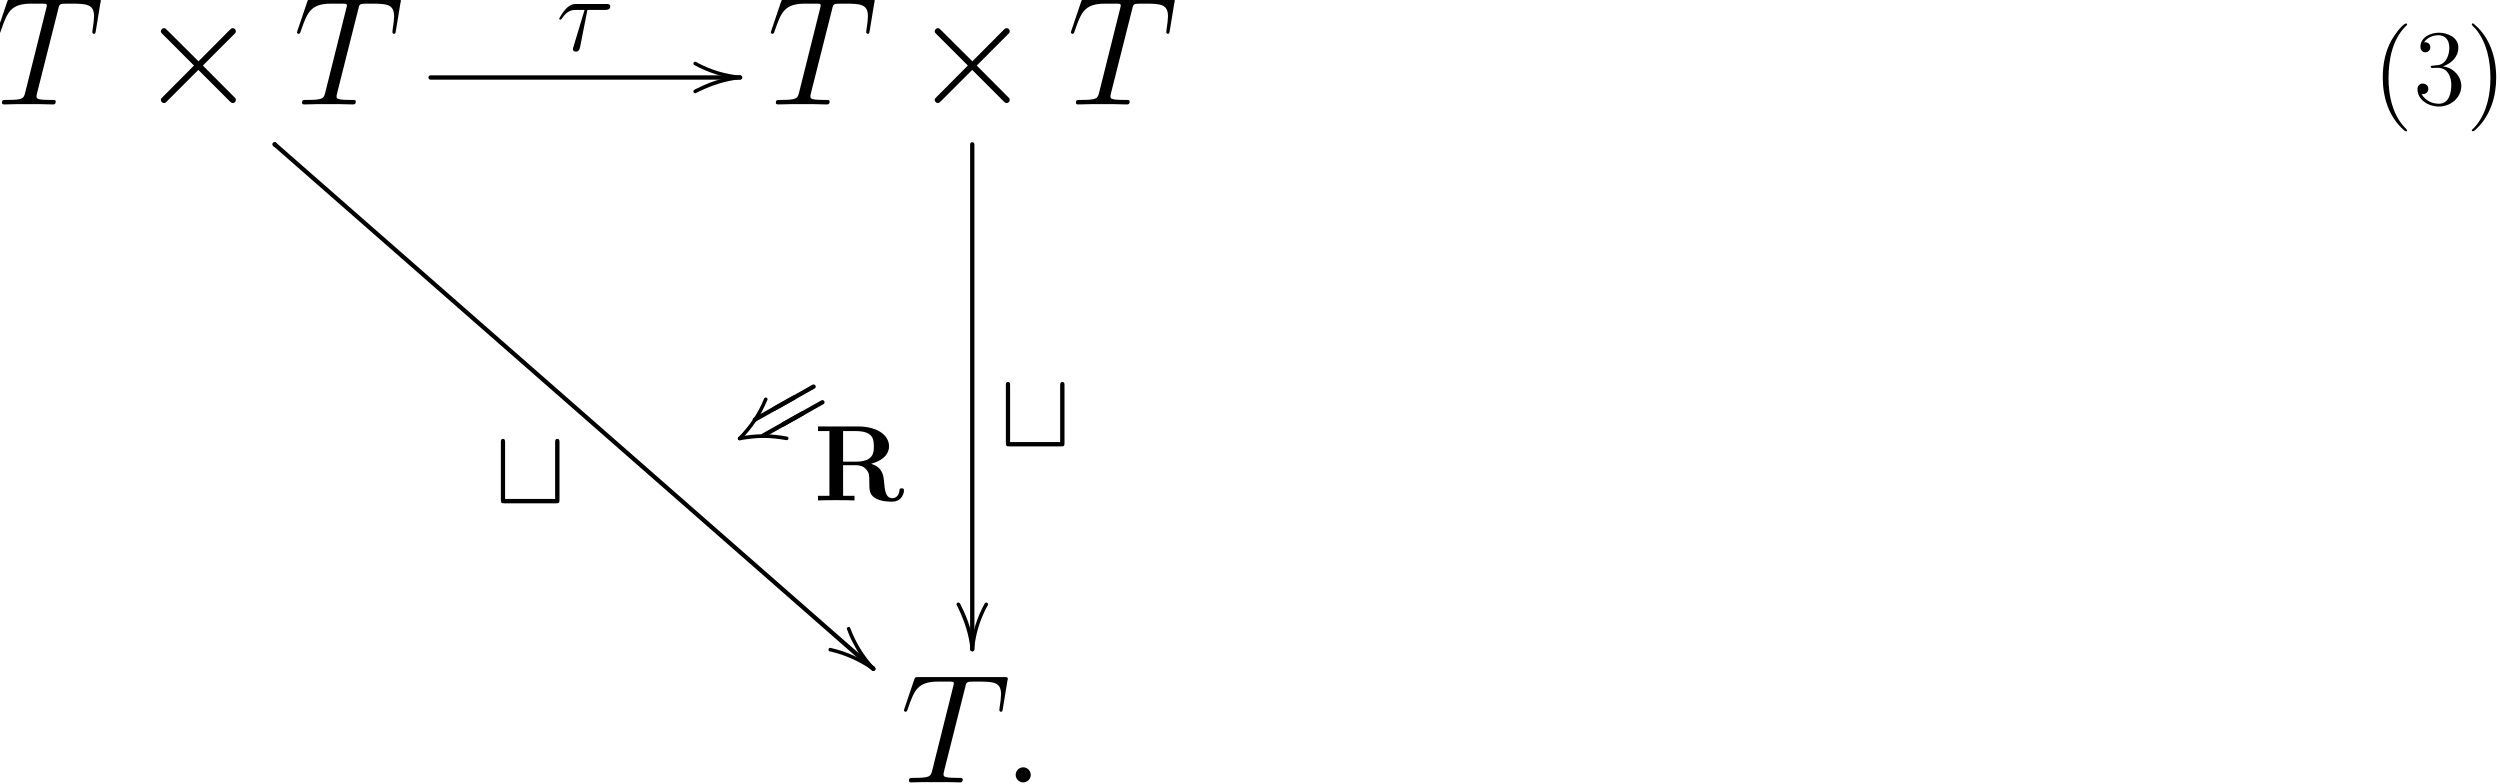
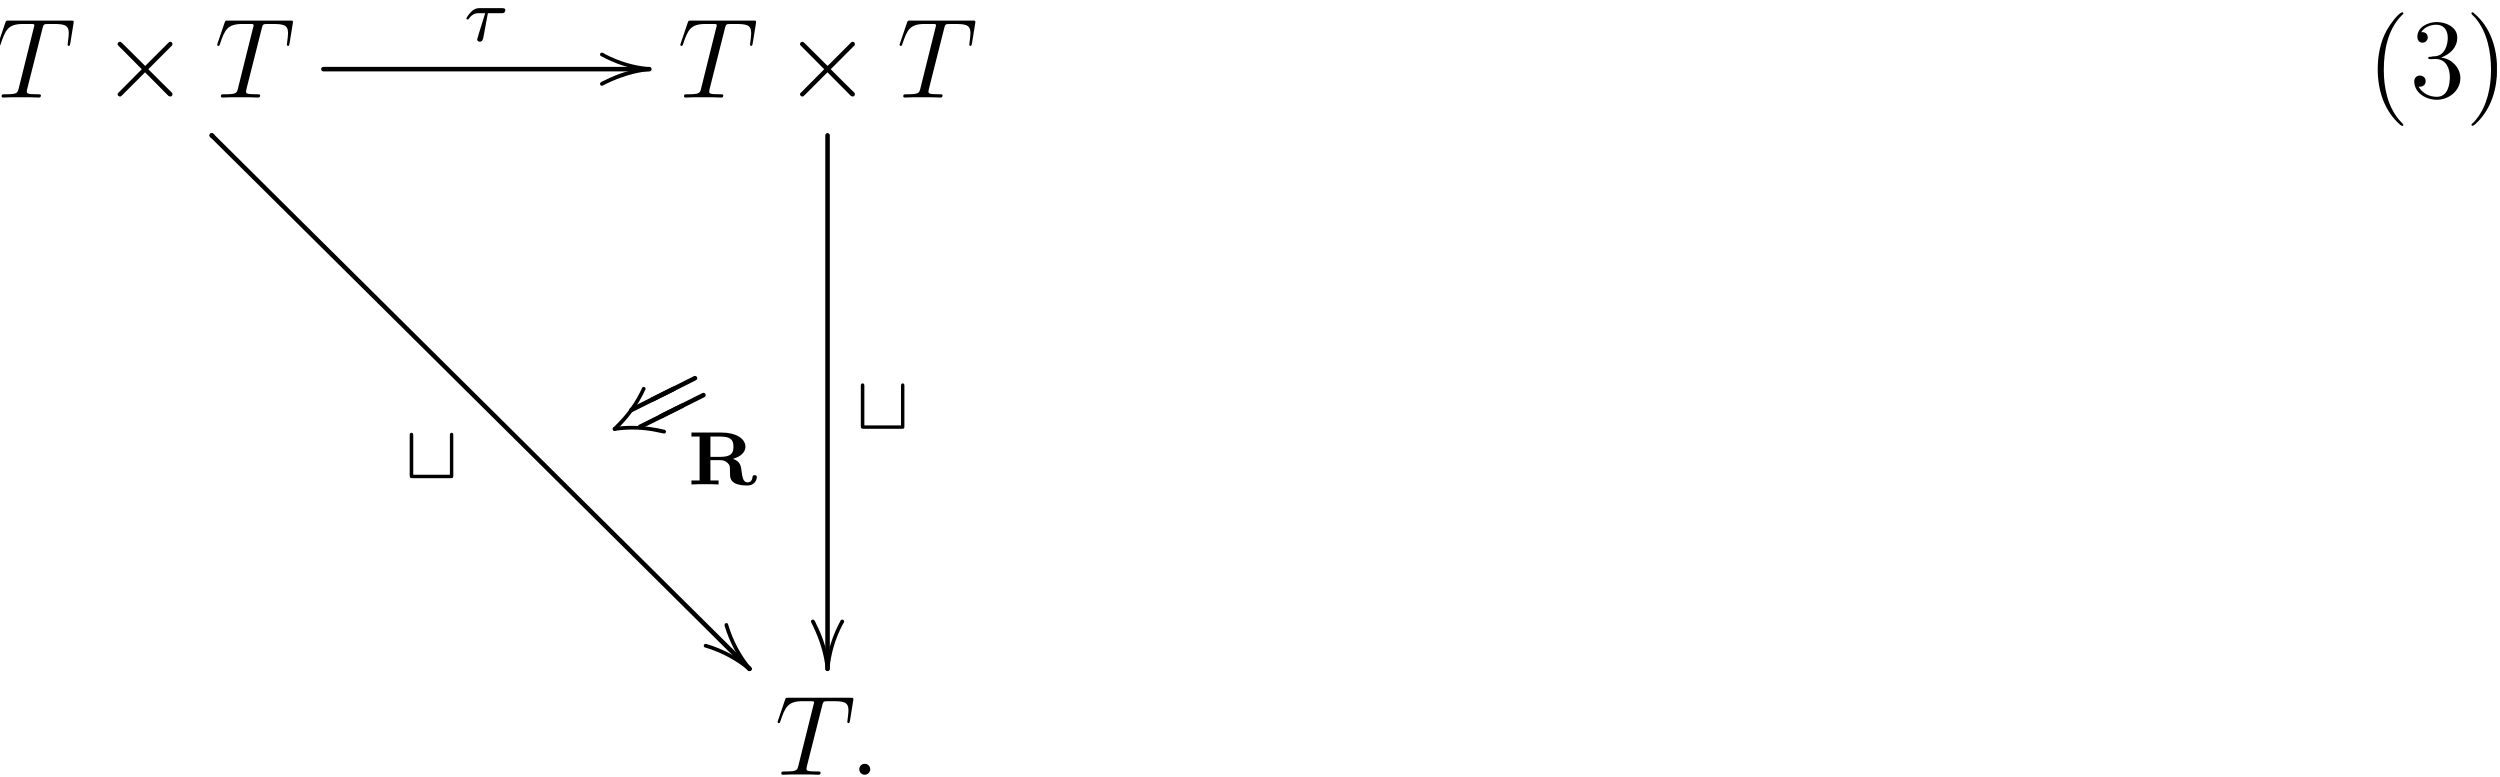
- <svg xmlns="http://www.w3.org/2000/svg" xmlns:xlink="http://www.w3.org/1999/xlink" width="277.128pt" height="86.814pt" viewBox="0 0 277.128 86.814" version="1.2">
+ <svg xmlns="http://www.w3.org/2000/svg" xmlns:xlink="http://www.w3.org/1999/xlink" width="263.358pt" height="81.748pt" viewBox="0 0 263.358 81.748" version="1.2">
  <defs>
    <g>
      <symbol overflow="visible" id="glyph0-0">
        <path style="stroke:none;" d="" />
      </symbol>
      <symbol overflow="visible" id="glyph0-1">
-         <path style="stroke:none;" d="M 7.188 -10.5 C 7.281 -10.922 7.312 -11.078 7.578 -11.141 C 7.719 -11.172 8.281 -11.172 8.641 -11.172 C 10.359 -11.172 11.172 -11.109 11.172 -9.766 C 11.172 -9.5 11.109 -8.844 11 -8.219 L 10.984 -8 C 10.984 -7.938 11.047 -7.828 11.156 -7.828 C 11.328 -7.828 11.328 -7.922 11.375 -8.203 L 11.875 -11.25 C 11.922 -11.406 11.922 -11.438 11.922 -11.484 C 11.922 -11.672 11.812 -11.672 11.469 -11.672 L 2.047 -11.672 C 1.656 -11.672 1.641 -11.656 1.531 -11.344 L 0.484 -8.25 C 0.469 -8.219 0.406 -8.031 0.406 -8 C 0.406 -7.922 0.484 -7.828 0.578 -7.828 C 0.719 -7.828 0.75 -7.906 0.828 -8.125 C 1.547 -10.203 1.906 -11.172 4.203 -11.172 L 5.359 -11.172 C 5.766 -11.172 5.938 -11.172 5.938 -10.984 C 5.938 -10.938 5.938 -10.906 5.859 -10.594 L 3.547 -1.344 C 3.375 -0.672 3.344 -0.5 1.516 -0.5 C 1.078 -0.5 0.969 -0.5 0.969 -0.172 C 0.969 0 1.156 0 1.234 0 C 1.672 0 2.125 -0.031 2.547 -0.031 L 5.234 -0.031 C 5.672 -0.031 6.125 0 6.562 0 C 6.75 0 6.922 0 6.922 -0.328 C 6.922 -0.5 6.797 -0.5 6.359 -0.5 C 4.797 -0.5 4.797 -0.656 4.797 -0.906 C 4.797 -0.938 4.797 -1.047 4.875 -1.328 Z M 7.188 -10.5 " />
+         <path style="stroke:none;" d="M 4.984 -7.297 C 5.062 -7.578 5.078 -7.688 5.266 -7.734 C 5.359 -7.75 5.75 -7.75 6 -7.75 C 7.203 -7.75 7.75 -7.703 7.75 -6.781 C 7.75 -6.594 7.703 -6.141 7.641 -5.703 L 7.625 -5.562 C 7.625 -5.516 7.672 -5.438 7.75 -5.438 C 7.859 -5.438 7.859 -5.5 7.906 -5.688 L 8.25 -7.812 C 8.266 -7.906 8.266 -7.938 8.266 -7.969 C 8.266 -8.109 8.203 -8.109 7.953 -8.109 L 1.422 -8.109 C 1.141 -8.109 1.141 -8.094 1.062 -7.875 L 0.328 -5.719 C 0.328 -5.703 0.281 -5.562 0.281 -5.562 C 0.281 -5.5 0.328 -5.438 0.406 -5.438 C 0.5 -5.438 0.531 -5.484 0.578 -5.641 C 1.078 -7.094 1.328 -7.75 2.922 -7.75 L 3.719 -7.75 C 4 -7.75 4.125 -7.75 4.125 -7.625 C 4.125 -7.594 4.125 -7.562 4.062 -7.344 L 2.469 -0.938 C 2.344 -0.469 2.312 -0.344 1.047 -0.344 C 0.75 -0.344 0.672 -0.344 0.672 -0.125 C 0.672 0 0.797 0 0.859 0 C 1.156 0 1.469 -0.031 1.766 -0.031 L 3.641 -0.031 C 3.938 -0.031 4.25 0 4.547 0 C 4.688 0 4.812 0 4.812 -0.234 C 4.812 -0.344 4.719 -0.344 4.406 -0.344 C 3.328 -0.344 3.328 -0.453 3.328 -0.641 C 3.328 -0.641 3.328 -0.734 3.375 -0.922 Z M 4.984 -7.297 " />
      </symbol>
      <symbol overflow="visible" id="glyph0-2">
-         <path style="stroke:none;" d="M 3.172 -0.828 C 3.172 -1.328 2.75 -1.672 2.344 -1.672 C 1.844 -1.672 1.5 -1.25 1.5 -0.844 C 1.5 -0.344 1.906 0 2.328 0 C 2.828 0 3.172 -0.406 3.172 -0.828 Z M 3.172 -0.828 " />
+         <path style="stroke:none;" d="M 2.203 -0.578 C 2.203 -0.922 1.906 -1.156 1.625 -1.156 C 1.281 -1.156 1.047 -0.875 1.047 -0.578 C 1.047 -0.234 1.328 0 1.609 0 C 1.953 0 2.203 -0.281 2.203 -0.578 Z M 2.203 -0.578 " />
      </symbol>
      <symbol overflow="visible" id="glyph1-0">
        <path style="stroke:none;" d="" />
      </symbol>
      <symbol overflow="visible" id="glyph1-1">
-         <path style="stroke:none;" d="M 6.703 -4.781 L 3.25 -8.219 C 3.047 -8.422 3.016 -8.453 2.875 -8.453 C 2.703 -8.453 2.531 -8.297 2.531 -8.109 C 2.531 -7.984 2.562 -7.953 2.75 -7.766 L 6.203 -4.312 L 2.75 -0.844 C 2.562 -0.656 2.531 -0.625 2.531 -0.5 C 2.531 -0.312 2.703 -0.156 2.875 -0.156 C 3.016 -0.156 3.047 -0.188 3.25 -0.391 L 6.688 -3.828 L 10.25 -0.266 C 10.281 -0.234 10.406 -0.156 10.5 -0.156 C 10.703 -0.156 10.844 -0.312 10.844 -0.5 C 10.844 -0.531 10.844 -0.609 10.797 -0.688 C 10.781 -0.719 8.047 -3.422 7.188 -4.312 L 10.328 -7.453 C 10.422 -7.562 10.672 -7.781 10.766 -7.891 C 10.781 -7.922 10.844 -7.984 10.844 -8.109 C 10.844 -8.297 10.703 -8.453 10.5 -8.453 C 10.359 -8.453 10.297 -8.391 10.109 -8.203 Z M 6.703 -4.781 " />
+         <path style="stroke:none;" d="M 4.656 -3.328 L 2.266 -5.703 C 2.109 -5.844 2.094 -5.875 2 -5.875 C 1.875 -5.875 1.75 -5.766 1.75 -5.625 C 1.75 -5.547 1.781 -5.516 1.906 -5.391 L 4.297 -2.984 L 1.906 -0.578 C 1.781 -0.453 1.75 -0.438 1.75 -0.344 C 1.75 -0.219 1.875 -0.109 2 -0.109 C 2.094 -0.109 2.109 -0.125 2.266 -0.281 L 4.641 -2.656 L 7.109 -0.172 C 7.141 -0.172 7.219 -0.109 7.297 -0.109 C 7.438 -0.109 7.531 -0.219 7.531 -0.344 C 7.531 -0.375 7.531 -0.422 7.5 -0.484 C 7.484 -0.5 5.578 -2.375 4.984 -2.984 L 7.172 -5.172 C 7.234 -5.25 7.406 -5.406 7.469 -5.469 C 7.484 -5.5 7.531 -5.547 7.531 -5.625 C 7.531 -5.766 7.438 -5.875 7.297 -5.875 C 7.203 -5.875 7.141 -5.828 7.016 -5.688 Z M 4.656 -3.328 " />
      </symbol>
      <symbol overflow="visible" id="glyph2-0">
        <path style="stroke:none;" d="" />
      </symbol>
      <symbol overflow="visible" id="glyph2-1">
-         <path style="stroke:none;" d="M 7.234 -6.719 C 7.234 -6.938 7.234 -7.141 7 -7.141 C 6.75 -7.141 6.75 -6.938 6.75 -6.719 L 6.75 -0.484 L 1.203 -0.484 L 1.203 -6.719 C 1.203 -6.938 1.203 -7.141 0.969 -7.141 C 0.734 -7.141 0.734 -6.938 0.734 -6.719 L 0.734 -0.438 C 0.734 -0.047 0.781 0 1.156 0 L 6.797 0 C 7.203 0 7.234 -0.031 7.234 -0.438 Z M 7.234 -6.719 " />
+         <path style="stroke:none;" d="M 5.109 -4.484 C 5.109 -4.609 5.109 -4.781 4.938 -4.781 C 4.75 -4.781 4.75 -4.609 4.75 -4.484 L 4.75 -0.359 L 0.891 -0.359 L 0.891 -4.484 C 0.891 -4.609 0.891 -4.781 0.703 -4.781 C 0.516 -4.781 0.516 -4.609 0.516 -4.484 L 0.516 -0.312 C 0.516 -0.047 0.562 0 0.828 0 L 4.812 0 C 5.078 0 5.109 -0.031 5.109 -0.297 Z M 5.109 -4.484 " />
      </symbol>
      <symbol overflow="visible" id="glyph3-0">
        <path style="stroke:none;" d="" />
      </symbol>
      <symbol overflow="visible" id="glyph3-1">
-         <path style="stroke:none;" d="M -2.938 -4.453 L -2.922 -4.391 C -2.734 -3.891 -2.547 -3.406 -2.297 -2.953 C -1.734 -1.828 -1.016 -0.734 -0.125 0.156 L -0.062 0.188 L 0 0.203 C 0.125 0.188 0.188 0.125 0.203 0 L 0.188 -0.062 L 0.156 -0.125 C -1 -1.375 -1.906 -2.797 -2.547 -4.5 L -2.578 -4.562 L -2.609 -4.609 L -2.672 -4.641 L -2.734 -4.641 C -2.844 -4.641 -2.922 -4.562 -2.938 -4.453 Z M -2.938 -4.453 " />
+         <path style="stroke:none;" d="M -2.625 -4.609 L -2.625 -4.562 C -2.094 -2.766 -1.234 -1.203 -0.156 0.125 L -0.125 0.156 L -0.062 0.188 L 0 0.203 C 0.125 0.188 0.188 0.125 0.203 0 L 0.188 -0.062 L 0.156 -0.125 C -0.891 -1.422 -1.719 -2.906 -2.25 -4.672 L -2.266 -4.734 L -2.312 -4.781 L -2.375 -4.812 L -2.438 -4.812 C -2.547 -4.812 -2.625 -4.734 -2.625 -4.609 Z M -2.625 -4.609 " />
      </symbol>
      <symbol overflow="visible" id="glyph3-2">
        <path style="stroke:none;" d="M -5.188 -1.547 L -5.172 -1.484 L -5.141 -1.422 L -5.109 -1.391 C -3.562 -0.547 -1.922 0 0 0.203 C 0.125 0.188 0.188 0.125 0.203 0 L 0.188 -0.062 L 0.156 -0.125 L 0.125 -0.156 L 0.062 -0.188 L 0 -0.203 C -1.734 -0.375 -3.172 -0.828 -4.609 -1.562 C -4.719 -1.625 -4.828 -1.719 -4.984 -1.75 C -5.109 -1.734 -5.172 -1.672 -5.188 -1.547 Z M -5.188 -1.547 " />
      </symbol>
      <symbol overflow="visible" id="glyph3-3">
-         <path style="stroke:none;" d="M 5.219 0.188 C 5.328 0.172 5.406 0.109 5.406 -0.016 L 5.406 -0.062 L 5.391 -0.125 L 5.328 -0.172 L 5.281 -0.203 C 4.469 -0.359 3.531 -0.469 2.641 -0.469 C 1.734 -0.469 0.75 -0.359 -0.062 -0.188 L -0.125 -0.156 L -0.156 -0.125 L -0.188 -0.062 L -0.203 0 C -0.188 0.125 -0.125 0.188 0 0.203 C 0.812 0.062 1.75 -0.062 2.641 -0.062 C 3.516 -0.062 4.422 0.062 5.219 0.188 Z M 5.219 0.188 " />
+         <path style="stroke:none;" d="M 5.406 0.297 L 5.406 0.234 L 5.375 0.172 L 5.328 0.125 L 5.281 0.094 C 4.281 -0.156 3.078 -0.328 1.891 -0.328 C 1.234 -0.328 0.578 -0.297 -0.062 -0.188 L -0.125 -0.156 L -0.156 -0.125 L -0.188 -0.062 L -0.203 0 C -0.188 0.125 -0.125 0.188 0 0.203 C 0.625 0.109 1.25 0.062 1.891 0.062 C 2.578 0.062 3.266 0.125 3.953 0.234 C 4.375 0.297 4.781 0.422 5.219 0.484 C 5.328 0.484 5.406 0.406 5.406 0.297 Z M 5.406 0.297 " />
      </symbol>
      <symbol overflow="visible" id="glyph3-4">
        <path style="stroke:none;" d="M 1.547 -5.188 L 1.484 -5.172 L 1.422 -5.141 L 1.391 -5.109 C 0.547 -3.562 0 -1.922 -0.203 0 C -0.188 0.125 -0.125 0.188 0 0.203 L 0.062 0.188 L 0.125 0.156 L 0.156 0.125 L 0.188 0.062 L 0.203 0 C 0.375 -1.734 0.828 -3.172 1.562 -4.609 C 1.625 -4.719 1.719 -4.828 1.75 -4.984 C 1.734 -5.109 1.672 -5.172 1.547 -5.188 Z M 1.547 -5.188 " />
      </symbol>
      <symbol overflow="visible" id="glyph4-0">
        <path style="stroke:none;" d="" />
      </symbol>
      <symbol overflow="visible" id="glyph4-1">
-         <path style="stroke:none;" d="M 0.203 0 L 0.188 -0.062 L 0.156 -0.125 L 0.125 -0.156 C -1.219 -1.109 -2.906 -1.906 -4.703 -2.312 L -4.766 -2.328 C -4.891 -2.312 -4.953 -2.25 -4.969 -2.125 L -4.953 -2.047 L -4.938 -2 L -4.891 -1.953 L -4.828 -1.938 C -3.078 -1.547 -1.438 -0.766 -0.125 0.156 L -0.062 0.188 L 0 0.203 C 0.125 0.188 0.188 0.125 0.203 0 Z M 0.203 0 " />
+         <path style="stroke:none;" d="M 0.203 0 L 0.188 -0.062 L 0.156 -0.125 L 0.125 -0.156 C -1.203 -1.234 -2.766 -2.094 -4.562 -2.625 L -4.609 -2.625 C -4.734 -2.625 -4.812 -2.547 -4.812 -2.438 L -4.812 -2.375 L -4.781 -2.312 L -4.734 -2.266 L -4.672 -2.25 C -2.906 -1.719 -1.422 -0.891 -0.125 0.156 L -0.062 0.188 L 0 0.203 C 0.125 0.188 0.188 0.125 0.203 0 Z M 0.203 0 " />
      </symbol>
      <symbol overflow="visible" id="glyph4-2">
        <path style="stroke:none;" d="M 0 -0.203 C -1.781 -0.016 -3.25 0.438 -4.719 1.188 C -4.859 1.25 -5.031 1.312 -5.141 1.422 L -5.172 1.484 L -5.188 1.547 C -5.172 1.672 -5.109 1.734 -4.984 1.75 L -4.922 1.734 C -3.609 1.062 -2.156 0.516 -0.641 0.281 C -0.406 0.234 -0.172 0.234 0.062 0.188 L 0.125 0.156 L 0.156 0.125 L 0.188 0.062 L 0.203 0 C 0.188 -0.125 0.125 -0.188 0 -0.203 Z M 0 -0.203 " />
      </symbol>
      <symbol overflow="visible" id="glyph4-3">
-         <path style="stroke:none;" d="M 0 0.203 L 0.062 0.188 L 0.125 0.156 C 1.391 -1.109 2.359 -2.547 3.078 -4.281 L 3.094 -4.344 C 3.078 -4.469 3.016 -4.531 2.891 -4.547 L 2.828 -4.531 L 2.781 -4.5 L 2.734 -4.453 L 2.703 -4.406 C 2.016 -2.734 1.062 -1.344 -0.156 -0.125 L -0.188 -0.062 L -0.203 0 C -0.188 0.125 -0.125 0.188 0 0.203 Z M 0 0.203 " />
+         <path style="stroke:none;" d="M 0 0.203 L 0.062 0.188 L 0.125 0.156 C 1.438 -1.062 2.484 -2.5 3.25 -4.172 L 3.266 -4.234 C 3.25 -4.344 3.188 -4.422 3.062 -4.422 L 3 -4.422 L 2.938 -4.391 L 2.906 -4.344 L 2.875 -4.281 C 2.203 -2.828 1.312 -1.578 0.203 -0.484 C 0.094 -0.359 -0.047 -0.234 -0.156 -0.125 L -0.188 -0.062 L -0.203 0 C -0.188 0.125 -0.125 0.188 0 0.203 Z M 0 0.203 " />
      </symbol>
      <symbol overflow="visible" id="glyph4-4">
        <path style="stroke:none;" d="M 0.203 0 C 0.016 -1.781 -0.438 -3.25 -1.188 -4.719 C -1.25 -4.859 -1.312 -5.031 -1.422 -5.141 L -1.484 -5.172 L -1.547 -5.188 C -1.672 -5.172 -1.734 -5.109 -1.75 -4.984 L -1.734 -4.922 C -1.062 -3.609 -0.516 -2.156 -0.281 -0.641 C -0.234 -0.406 -0.234 -0.172 -0.188 0.062 L -0.156 0.125 L -0.125 0.156 L -0.062 0.188 L 0 0.203 C 0.125 0.188 0.188 0.125 0.203 0 Z M 0.203 0 " />
      </symbol>
      <symbol overflow="visible" id="glyph5-0">
        <path style="stroke:none;" d="" />
      </symbol>
      <symbol overflow="visible" id="glyph5-1">
-         <path style="stroke:none;" d="M 3.438 -4.5 L 5.422 -4.5 C 5.562 -4.5 5.969 -4.5 5.969 -4.891 C 5.969 -5.156 5.734 -5.156 5.516 -5.156 L 2.234 -5.156 C 1.953 -5.156 1.547 -5.156 1 -4.562 C 0.688 -4.219 0.312 -3.578 0.312 -3.516 C 0.312 -3.438 0.375 -3.422 0.438 -3.422 C 0.531 -3.422 0.531 -3.453 0.594 -3.531 C 1.219 -4.5 1.844 -4.5 2.141 -4.5 L 3.125 -4.5 L 1.891 -0.406 C 1.828 -0.234 1.828 -0.203 1.828 -0.172 C 1.828 -0.031 1.906 0.125 2.156 0.125 C 2.516 0.125 2.578 -0.188 2.625 -0.375 Z M 3.438 -4.5 " />
+         <path style="stroke:none;" d="M 2.5 -2.906 L 3.922 -2.906 C 4.062 -2.906 4.141 -2.906 4.219 -2.969 C 4.312 -3.062 4.344 -3.156 4.344 -3.219 C 4.344 -3.438 4.141 -3.438 4.016 -3.438 L 1.609 -3.438 C 1.438 -3.438 1.125 -3.438 0.734 -3.047 C 0.453 -2.766 0.234 -2.406 0.234 -2.344 C 0.234 -2.266 0.281 -2.25 0.344 -2.25 C 0.438 -2.25 0.453 -2.266 0.5 -2.328 C 0.891 -2.906 1.359 -2.906 1.531 -2.906 L 2.219 -2.906 L 1.531 -0.703 C 1.484 -0.516 1.375 -0.188 1.375 -0.156 C 1.375 0.031 1.547 0.094 1.641 0.094 C 1.938 0.094 1.984 -0.188 2.016 -0.297 Z M 2.5 -2.906 " />
      </symbol>
      <symbol overflow="visible" id="glyph6-0">
        <path style="stroke:none;" d="" />
      </symbol>
      <symbol overflow="visible" id="glyph6-1">
-         <path style="stroke:none;" d="M 6.328 -4.062 C 7.938 -4.5 8.328 -5.359 8.328 -6 C 8.328 -7.203 7.078 -8.203 4.859 -8.203 L 0.453 -8.203 L 0.453 -7.688 L 1.719 -7.688 L 1.719 -0.516 L 0.453 -0.516 L 0.453 0 C 0.797 -0.031 2.047 -0.031 2.469 -0.031 C 2.906 -0.031 4.156 -0.031 4.5 0 L 4.5 -0.516 L 3.234 -0.516 L 3.234 -3.906 L 4.656 -3.906 C 5.141 -3.906 5.516 -3.766 5.781 -3.453 C 6.141 -3.047 6.141 -2.781 6.141 -1.984 C 6.141 -1.188 6.141 -0.688 6.75 -0.281 C 7.375 0.125 8.359 0.141 8.625 0.141 C 9.844 0.141 9.984 -0.938 9.984 -1.094 C 9.984 -1.297 9.891 -1.344 9.734 -1.344 C 9.5 -1.344 9.484 -1.25 9.484 -1.094 C 9.422 -0.5 9.047 -0.25 8.719 -0.25 C 7.953 -0.25 7.859 -1.047 7.766 -2.156 C 7.703 -2.781 7.609 -3.672 6.328 -4.062 Z M 4.641 -4.297 L 3.234 -4.297 L 3.234 -7.688 L 4.656 -7.688 C 6.609 -7.688 6.641 -6.703 6.641 -6 C 6.641 -5.344 6.641 -4.297 4.641 -4.297 Z M 4.641 -4.297 " />
+         <path style="stroke:none;" d="M 4.75 -2.703 C 5.594 -2.938 6.062 -3.422 6.062 -3.969 C 6.062 -4.828 5.078 -5.469 3.547 -5.469 L 0.375 -5.469 L 0.375 -5.047 L 1.234 -5.047 L 1.234 -0.422 L 0.375 -0.422 L 0.375 0 C 0.688 -0.031 1.453 -0.031 1.812 -0.031 C 2.156 -0.031 2.922 -0.031 3.234 0 L 3.234 -0.422 L 2.375 -0.422 L 2.375 -2.562 L 3.391 -2.562 C 3.703 -2.562 3.969 -2.484 4.188 -2.266 C 4.438 -2.031 4.438 -1.859 4.438 -1.328 C 4.438 -0.781 4.438 -0.438 4.938 -0.141 C 5.297 0.062 5.859 0.109 6.234 0.109 C 7.125 0.109 7.266 -0.594 7.266 -0.781 C 7.266 -0.953 7.125 -0.984 7.031 -0.984 C 6.875 -0.984 6.828 -0.906 6.812 -0.797 C 6.766 -0.297 6.453 -0.219 6.312 -0.219 C 5.812 -0.219 5.75 -0.734 5.656 -1.406 C 5.594 -1.938 5.531 -2.422 4.75 -2.703 Z M 3.406 -2.906 L 2.375 -2.906 L 2.375 -5.047 L 3.438 -5.047 C 4.734 -5.047 4.797 -4.469 4.797 -3.969 C 4.797 -3.5 4.75 -2.906 3.406 -2.906 Z M 3.406 -2.906 " />
      </symbol>
      <symbol overflow="visible" id="glyph7-0">
        <path style="stroke:none;" d="" />
      </symbol>
      <symbol overflow="visible" id="glyph7-1">
        <path style="stroke:none;" d="M 3.719 -8.969 C 3.297 -8.812 2.516 -7.766 2.141 -7.094 C 1.453 -5.844 1.188 -4.406 1.188 -2.984 C 1.188 -0.781 1.859 1.406 3.578 2.891 C 3.641 2.922 3.719 2.984 3.797 2.984 C 3.844 2.984 3.891 2.922 3.891 2.891 C 3.891 2.766 3.547 2.5 3.438 2.344 C 2.234 0.922 1.828 -1.047 1.828 -2.891 C 1.828 -4.891 2.219 -7.141 3.703 -8.641 C 3.781 -8.719 3.891 -8.797 3.891 -8.875 C 3.891 -8.938 3.828 -8.984 3.766 -8.984 C 3.734 -8.984 3.734 -8.984 3.719 -8.969 Z M 3.719 -8.969 " />
      </symbol>
      <symbol overflow="visible" id="glyph7-2">
        <path style="stroke:none;" d="M 1.219 -6.875 C 1.516 -7.391 2.188 -7.672 2.797 -7.672 C 3.5 -7.672 4.016 -7.219 4.016 -6.281 C 4.016 -5.562 3.719 -4.625 2.969 -4.406 C 2.734 -4.312 2.469 -4.375 2.25 -4.297 L 2.203 -4.297 C 2.094 -4.297 1.953 -4.297 1.953 -4.188 C 1.953 -4.078 2.031 -4.047 2.141 -4.047 L 2.266 -4.047 C 2.422 -4.047 2.562 -4.062 2.719 -4.062 C 3.844 -4.062 4.234 -3.062 4.234 -2.172 C 4.234 -1.406 4.047 -0.078 2.859 -0.078 C 2.094 -0.078 1.375 -0.422 0.938 -1.141 L 1.047 -1.141 C 1.422 -1.141 1.688 -1.359 1.688 -1.734 C 1.688 -2.094 1.406 -2.312 1.047 -2.312 L 1 -2.312 C 0.688 -2.281 0.484 -2.016 0.484 -1.719 C 0.484 -0.484 1.719 0.234 2.859 0.234 C 4.141 0.234 5.344 -0.719 5.344 -2.062 C 5.344 -3.125 4.406 -4.125 3.312 -4.203 C 4.328 -4.609 5.016 -5.297 5.016 -6.328 C 5.016 -7.453 3.766 -7.953 2.859 -7.953 C 1.953 -7.953 0.812 -7.453 0.812 -6.391 C 0.812 -6.125 0.938 -5.844 1.281 -5.781 L 1.359 -5.781 C 1.672 -5.781 1.906 -6.031 1.906 -6.328 C 1.906 -6.641 1.703 -6.891 1.344 -6.891 C 1.297 -6.891 1.266 -6.891 1.219 -6.875 Z M 1.219 -6.875 " />
      </symbol>
      <symbol overflow="visible" id="glyph7-3">
        <path style="stroke:none;" d="M 0.703 -8.969 C 0.672 -8.953 0.656 -8.922 0.656 -8.891 C 0.656 -8.734 0.969 -8.516 1.094 -8.359 C 2.328 -6.859 2.719 -4.844 2.719 -2.922 C 2.719 -1.109 2.328 0.844 1.172 2.281 L 0.891 2.609 C 0.797 2.688 0.656 2.781 0.656 2.891 C 0.656 2.938 0.703 2.969 0.766 2.969 L 0.797 2.969 C 0.938 2.953 1.156 2.719 1.312 2.562 C 2.766 1.094 3.359 -0.953 3.359 -2.969 C 3.359 -5.172 2.688 -7.406 0.938 -8.875 C 0.891 -8.922 0.844 -8.984 0.766 -8.984 C 0.734 -8.984 0.734 -8.984 0.703 -8.969 Z M 0.703 -8.969 " />
      </symbol>
    </g>
    <clipPath id="clip1">
-       <path d="M 100 75 L 112 75 L 112 86.723 L 100 86.723 Z M 100 75 " />
+       <path d="M 81 73 L 90 73 L 90 81.621 L 81 81.621 Z M 81 73 " />
    </clipPath>
    <clipPath id="clip2">
-       <path d="M 112 85 L 115 85 L 115 86.723 L 112 86.723 Z M 112 85 " />
+       <path d="M 90 80 L 92 80 L 92 81.621 L 90 81.621 Z M 90 80 " />
    </clipPath>
    <clipPath id="clip3">
-       <path d="M 264 2 L 276.691 2 L 276.691 15 L 264 15 Z M 264 2 " />
+       <path d="M 250 1 L 263.035 1 L 263.035 14 L 250 14 Z M 250 1 " />
    </clipPath>
  </defs>
  <g id="surface1">
    <g style="fill:rgb(0%,0%,0%);fill-opacity:1;">
-       <use xlink:href="#glyph0-1" x="-0.747" y="11.577" />
+       <use xlink:href="#glyph0-1" x="-0.504" y="10.276" />
    </g>
    <g style="fill:rgb(0%,0%,0%);fill-opacity:1;">
-       <use xlink:href="#glyph1-1" x="15.3" y="11.577" />
+       <use xlink:href="#glyph1-1" x="10.639" y="10.276" />
    </g>
    <g style="fill:rgb(0%,0%,0%);fill-opacity:1;">
-       <use xlink:href="#glyph0-1" x="32.515" y="11.577" />
+       <use xlink:href="#glyph0-1" x="22.594" y="10.276" />
    </g>
-     <path style="fill:none;stroke-width:0.478;stroke-linecap:round;stroke-linejoin:round;stroke:rgb(0%,0%,0%);stroke-opacity:1;stroke-miterlimit:10;" d="M 51.347 -7.412 L 51.414 -7.486 " transform="matrix(1,0,0,-1,-20.898,8.588)" />
+     <path style="fill:none;stroke-width:0.478;stroke-linecap:round;stroke-linejoin:round;stroke:rgb(0%,0%,0%);stroke-opacity:1;stroke-miterlimit:10;" d="M 42.964 -6.975 L 43.026 -7.041 " transform="matrix(1,0,0,-1,-20.655,7.287)" />
    <g style="fill:rgb(0%,0%,0%);fill-opacity:1;">
-       <use xlink:href="#glyph2-1" x="54.786" y="55.794" />
+       <use xlink:href="#glyph2-1" x="42.643" y="50.372" />
    </g>
    <g style="fill:rgb(0%,0%,0%);fill-opacity:1;">
-       <use xlink:href="#glyph3-1" x="96.807" y="74.139" />
+       <use xlink:href="#glyph3-1" x="78.95" y="70.455" />
    </g>
    <g style="fill:rgb(0%,0%,0%);fill-opacity:1;">
-       <use xlink:href="#glyph4-1" x="96.807" y="74.139" />
+       <use xlink:href="#glyph4-1" x="78.95" y="70.455" />
    </g>
-     <path style="fill:none;stroke-width:0.478;stroke-linecap:round;stroke-linejoin:round;stroke:rgb(0%,0%,0%);stroke-opacity:1;stroke-miterlimit:10;" d="M 51.347 -7.412 L 117.707 -65.553 " transform="matrix(1,0,0,-1,-20.898,8.588)" />
-     <path style="fill:none;stroke-width:0.478;stroke-linecap:round;stroke-linejoin:round;stroke:rgb(0%,0%,0%);stroke-opacity:1;stroke-miterlimit:10;" d="M 117.66 -65.463 L 117.707 -65.553 " transform="matrix(1,0,0,-1,-20.898,8.588)" />
+     <path style="fill:none;stroke-width:0.478;stroke-linecap:round;stroke-linejoin:round;stroke:rgb(0%,0%,0%);stroke-opacity:1;stroke-miterlimit:10;" d="M 42.964 -6.975 L 99.604 -63.17 " transform="matrix(1,0,0,-1,-20.655,7.287)" />
+     <path style="fill:none;stroke-width:0.478;stroke-linecap:round;stroke-linejoin:round;stroke:rgb(0%,0%,0%);stroke-opacity:1;stroke-miterlimit:10;" d="M 99.546 -63.104 L 99.604 -63.17 " transform="matrix(1,0,0,-1,-20.655,7.287)" />
    <g style="fill:rgb(0%,0%,0%);fill-opacity:1;">
-       <use xlink:href="#glyph5-1" x="61.677" y="5.599" />
+       <use xlink:href="#glyph5-1" x="48.893" y="4.298" />
    </g>
    <g style="fill:rgb(0%,0%,0%);fill-opacity:1;">
-       <use xlink:href="#glyph3-2" x="82.049" y="8.588" />
+       <use xlink:href="#glyph3-2" x="68.394" y="7.287" />
    </g>
    <g style="fill:rgb(0%,0%,0%);fill-opacity:1;">
-       <use xlink:href="#glyph4-2" x="82.049" y="8.588" />
+       <use xlink:href="#glyph4-2" x="68.394" y="7.287" />
    </g>
-     <path style="fill:none;stroke-width:0.478;stroke-linecap:round;stroke-linejoin:round;stroke:rgb(0%,0%,0%);stroke-opacity:1;stroke-miterlimit:10;" d="M 68.625 -0.002 L 102.949 -0.002 " transform="matrix(1,0,0,-1,-20.898,8.588)" />
-     <path style="fill:none;stroke-width:0.478;stroke-linecap:round;stroke-linejoin:round;stroke:rgb(0%,0%,0%);stroke-opacity:1;stroke-miterlimit:10;" d="M 0 0.001 L -4.34 -2.44 " transform="matrix(1,0,0,-1,91.164,44.591)" />
-     <path style="fill:none;stroke-width:0.478;stroke-linecap:round;stroke-linejoin:round;stroke:rgb(0%,0%,0%);stroke-opacity:1;stroke-miterlimit:10;" d="M 0.001 -0.001 L -4.339 -2.443 " transform="matrix(1,0,0,-1,90.187,42.854)" />
-     <path style="fill:none;stroke-width:0.478;stroke-linecap:round;stroke-linejoin:round;stroke:rgb(0%,0%,0%);stroke-opacity:1;stroke-miterlimit:10;" d="M -0.001 -0.001 L -4.341 -2.442 " transform="matrix(1,0,0,-1,88.993,45.812)" />
-     <path style="fill:none;stroke-width:0.478;stroke-linecap:round;stroke-linejoin:round;stroke:rgb(0%,0%,0%);stroke-opacity:1;stroke-miterlimit:10;" d="M -0.001 0.001 L -4.341 -2.441 " transform="matrix(1,0,0,-1,88.017,44.075)" />
+     <path style="fill:none;stroke-width:0.478;stroke-linecap:round;stroke-linejoin:round;stroke:rgb(0%,0%,0%);stroke-opacity:1;stroke-miterlimit:10;" d="M 54.725 0.002 L 89.05 0.002 " transform="matrix(1,0,0,-1,-20.655,7.287)" />
+     <path style="fill:none;stroke-width:0.478;stroke-linecap:round;stroke-linejoin:round;stroke:rgb(0%,0%,0%);stroke-opacity:1;stroke-miterlimit:10;" d="M -0 0.001 L -4.454 -2.226 " transform="matrix(1,0,0,-1,74.102,41.622)" />
+     <path style="fill:none;stroke-width:0.478;stroke-linecap:round;stroke-linejoin:round;stroke:rgb(0%,0%,0%);stroke-opacity:1;stroke-miterlimit:10;" d="M -0 0 L -4.453 -2.226 " transform="matrix(1,0,0,-1,73.211,39.84)" />
+     <path style="fill:none;stroke-width:0.478;stroke-linecap:round;stroke-linejoin:round;stroke:rgb(0%,0%,0%);stroke-opacity:1;stroke-miterlimit:10;" d="M -0 0.002 L -4.453 -2.229 " transform="matrix(1,0,0,-1,71.875,42.736)" />
+     <path style="fill:none;stroke-width:0.478;stroke-linecap:round;stroke-linejoin:round;stroke:rgb(0%,0%,0%);stroke-opacity:1;stroke-miterlimit:10;" d="M 0 0.001 L -4.457 -2.226 " transform="matrix(1,0,0,-1,70.984,40.954)" />
    <g style="fill:rgb(0%,0%,0%);fill-opacity:1;">
-       <use xlink:href="#glyph3-3" x="81.993" y="48.605" />
+       <use xlink:href="#glyph3-3" x="64.747" y="45.186" />
    </g>
    <g style="fill:rgb(0%,0%,0%);fill-opacity:1;">
-       <use xlink:href="#glyph4-3" x="81.993" y="48.605" />
+       <use xlink:href="#glyph4-3" x="64.747" y="45.186" />
    </g>
    <g style="fill:rgb(0%,0%,0%);fill-opacity:1;">
-       <use xlink:href="#glyph6-1" x="90.224" y="55.474" />
+       <use xlink:href="#glyph6-1" x="72.463" y="51.036" />
    </g>
    <g style="fill:rgb(0%,0%,0%);fill-opacity:1;">
-       <use xlink:href="#glyph0-1" x="85.038" y="11.577" />
+       <use xlink:href="#glyph0-1" x="71.383" y="10.276" />
    </g>
    <g style="fill:rgb(0%,0%,0%);fill-opacity:1;">
-       <use xlink:href="#glyph1-1" x="101.084" y="11.577" />
+       <use xlink:href="#glyph1-1" x="82.526" y="10.276" />
    </g>
    <g style="fill:rgb(0%,0%,0%);fill-opacity:1;">
-       <use xlink:href="#glyph0-1" x="118.3" y="11.577" />
+       <use xlink:href="#glyph0-1" x="94.481" y="10.276" />
    </g>
    <g style="fill:rgb(0%,0%,0%);fill-opacity:1;">
-       <use xlink:href="#glyph2-1" x="110.768" y="49.485" />
+       <use xlink:href="#glyph2-1" x="90.164" y="45.17" />
    </g>
    <g style="fill:rgb(0%,0%,0%);fill-opacity:1;">
-       <use xlink:href="#glyph3-4" x="107.779" y="71.976" />
+       <use xlink:href="#glyph3-4" x="87.175" y="70.455" />
    </g>
    <g style="fill:rgb(0%,0%,0%);fill-opacity:1;">
-       <use xlink:href="#glyph4-4" x="107.779" y="71.976" />
+       <use xlink:href="#glyph4-4" x="87.175" y="70.455" />
    </g>
-     <path style="fill:none;stroke-width:0.478;stroke-linecap:round;stroke-linejoin:round;stroke:rgb(0%,0%,0%);stroke-opacity:1;stroke-miterlimit:10;" d="M 128.675 -7.412 L 128.675 -63.389 " transform="matrix(1,0,0,-1,-20.898,8.588)" />
+     <path style="fill:none;stroke-width:0.478;stroke-linecap:round;stroke-linejoin:round;stroke:rgb(0%,0%,0%);stroke-opacity:1;stroke-miterlimit:10;" d="M 107.831 -6.975 L 107.831 -63.17 " transform="matrix(1,0,0,-1,-20.655,7.287)" />
    <g clip-path="url(#clip1)" clip-rule="nonzero">
      <g style="fill:rgb(0%,0%,0%);fill-opacity:1;">
-         <use xlink:href="#glyph0-1" x="99.796" y="86.728" />
+         <use xlink:href="#glyph0-1" x="81.631" y="81.614" />
      </g>
    </g>
    <g clip-path="url(#clip2)" clip-rule="nonzero">
      <g style="fill:rgb(0%,0%,0%);fill-opacity:1;">
-         <use xlink:href="#glyph0-2" x="111.088" y="86.728" />
+         <use xlink:href="#glyph0-2" x="89.472" y="81.614" />
      </g>
    </g>
    <g clip-path="url(#clip3)" clip-rule="nonzero">
      <g style="fill:rgb(0%,0%,0%);fill-opacity:1;">
-         <use xlink:href="#glyph7-1" x="262.944" y="11.577" />
-         <use xlink:href="#glyph7-2" x="267.495" y="11.577" />
-         <use xlink:href="#glyph7-3" x="273.347" y="11.577" />
+         <use xlink:href="#glyph7-1" x="249.289" y="10.276" />
+         <use xlink:href="#glyph7-2" x="253.84" y="10.276" />
+         <use xlink:href="#glyph7-3" x="259.692" y="10.276" />
      </g>
    </g>
  </g>
</svg>
